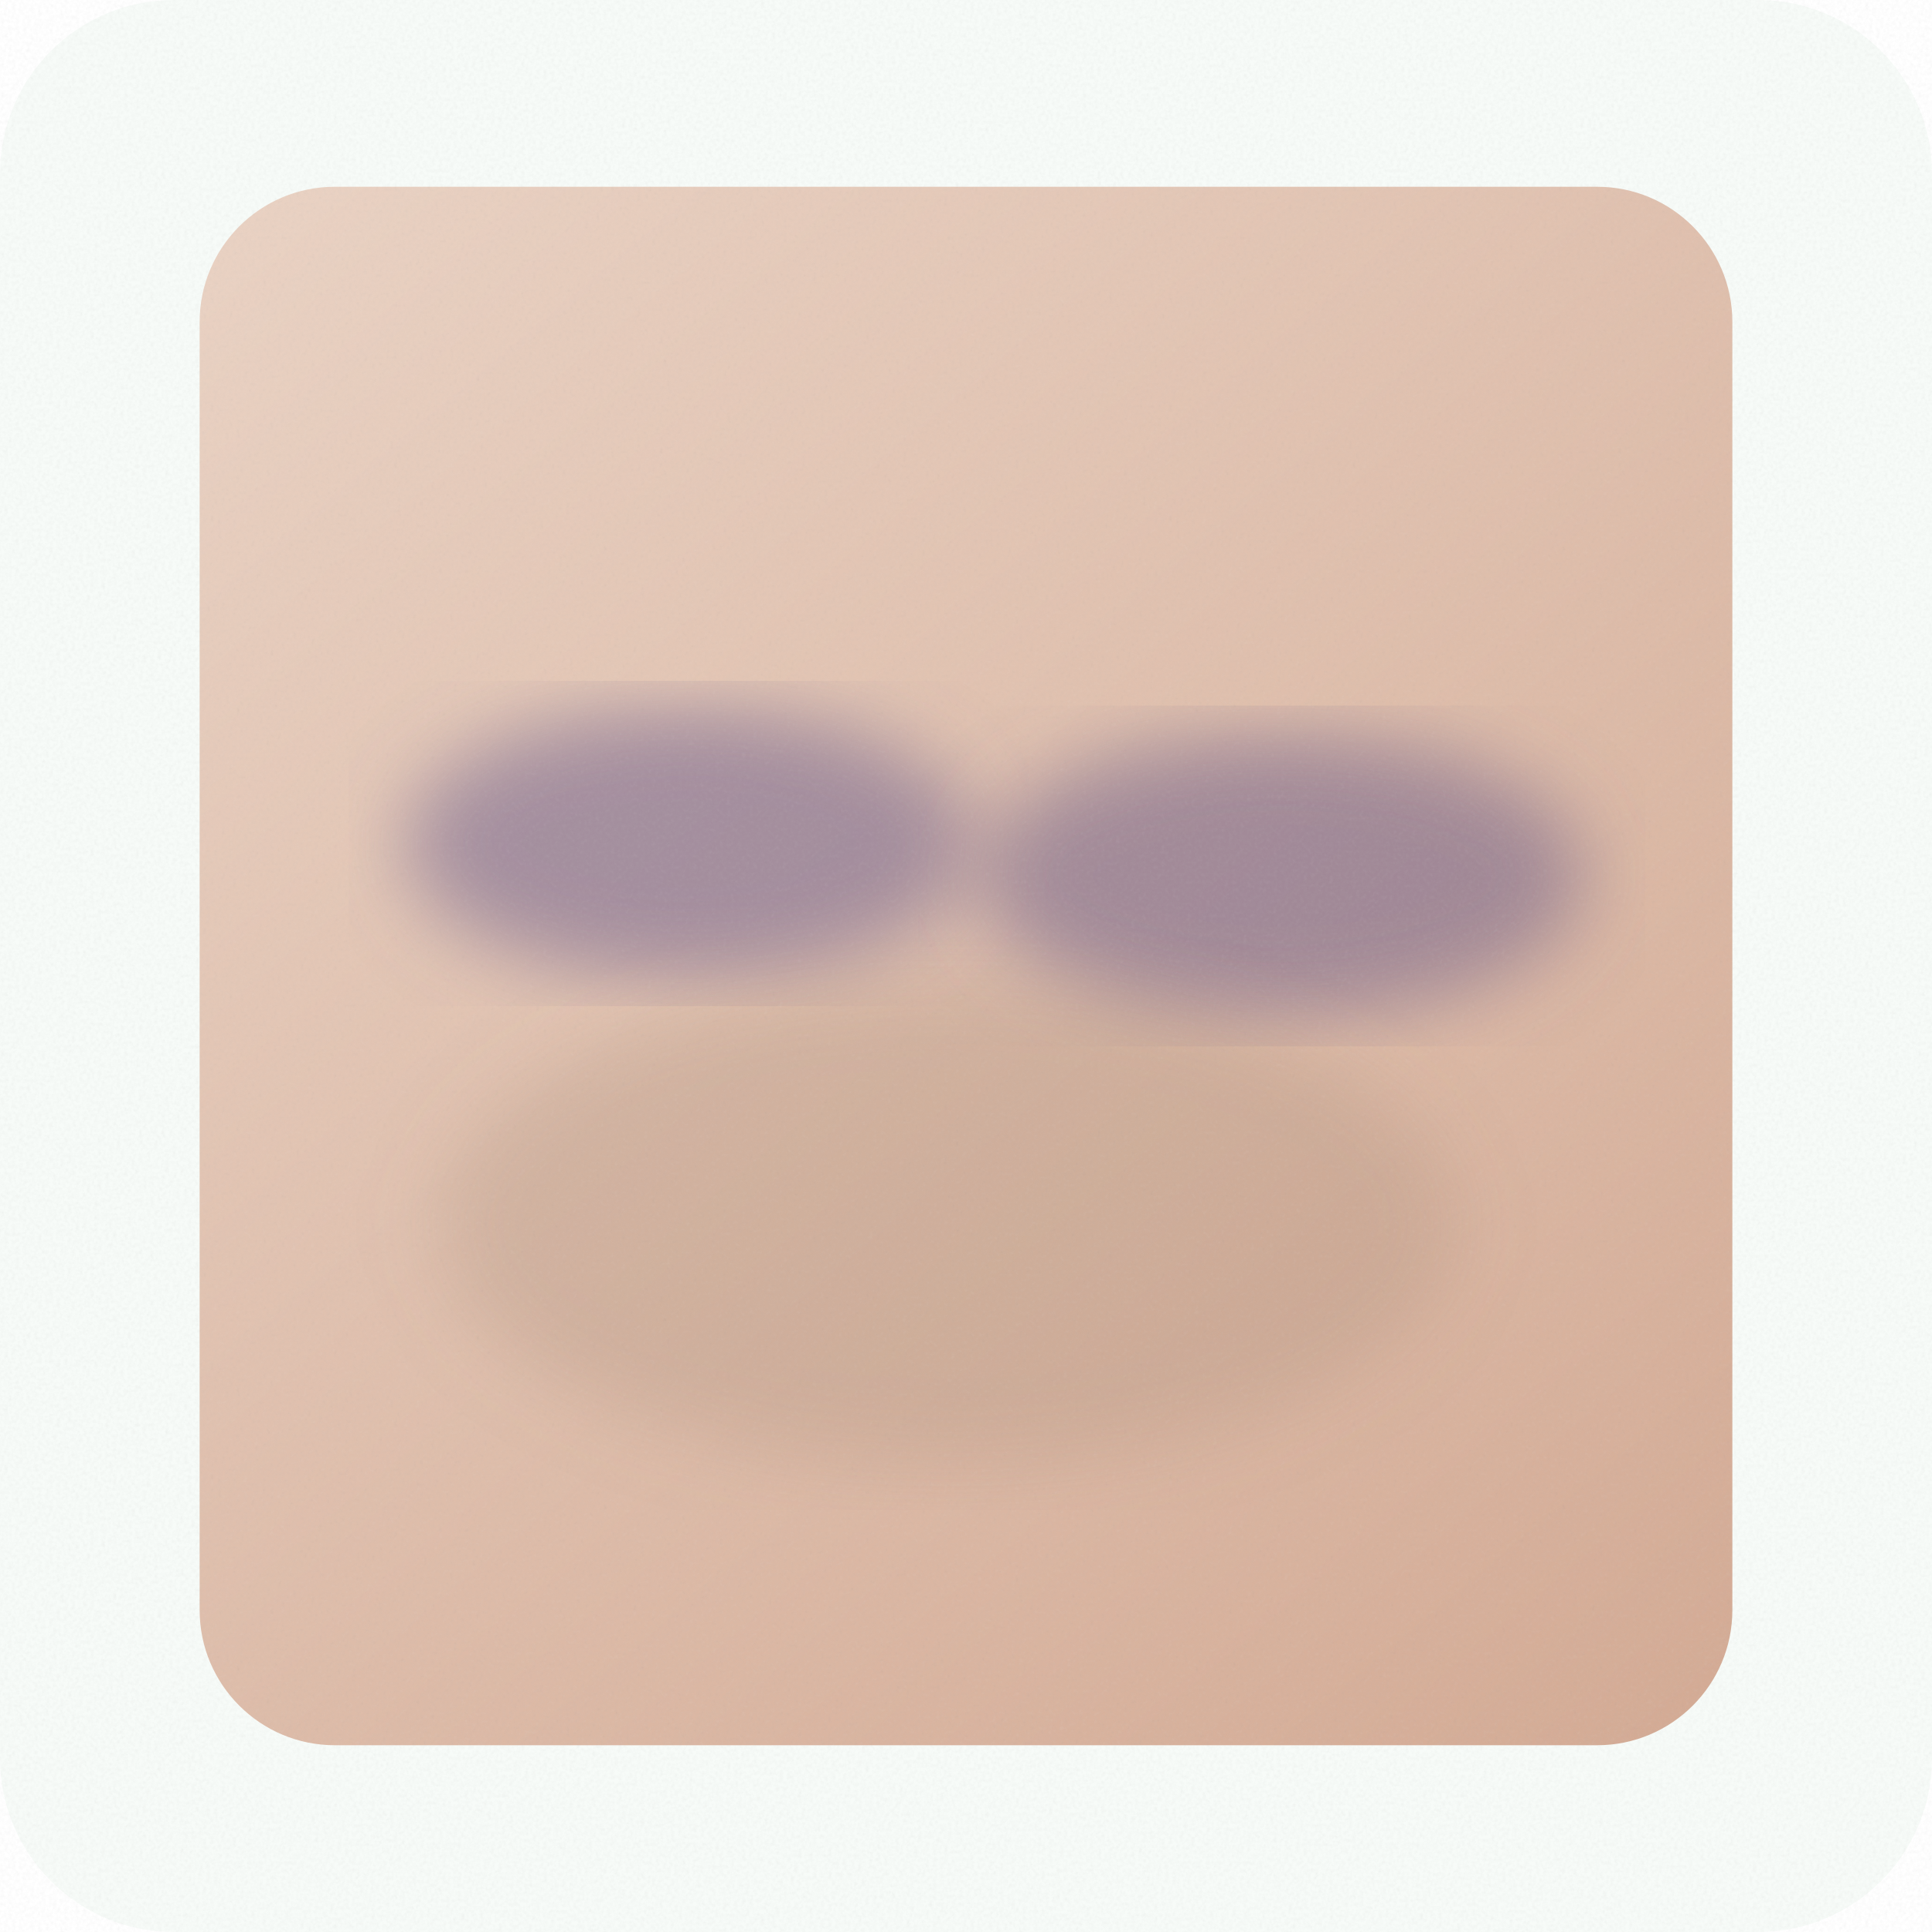
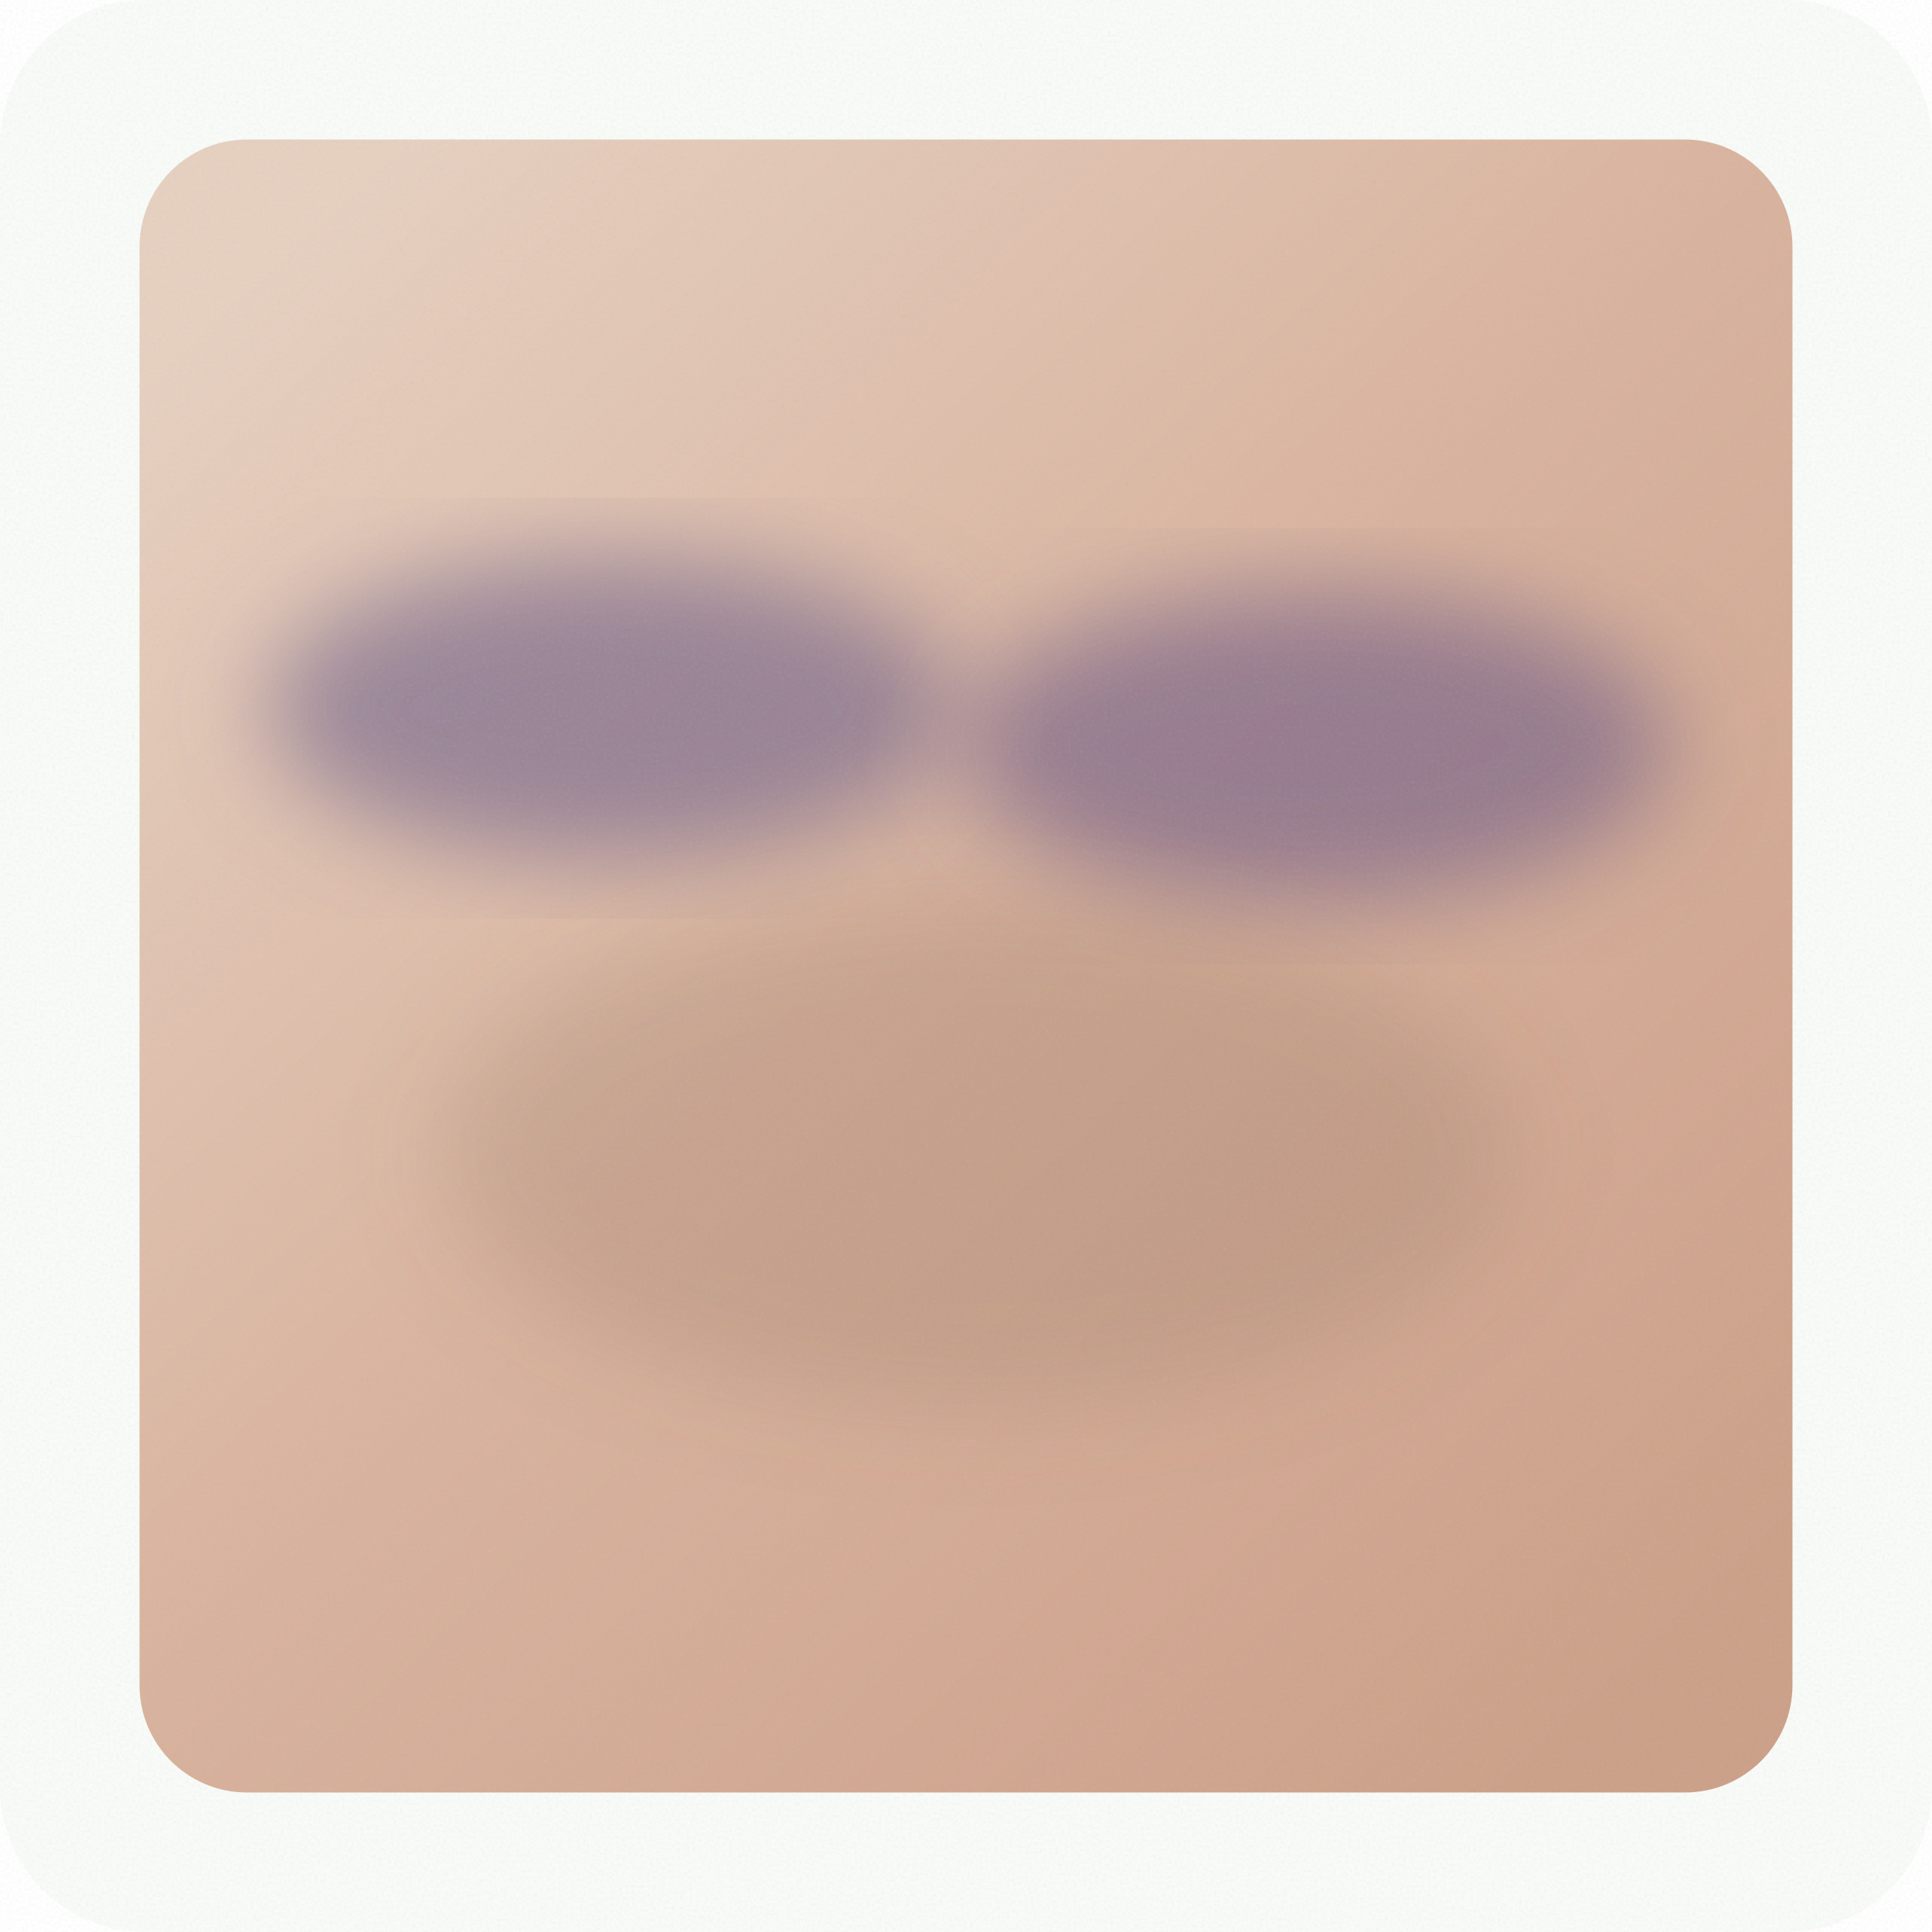
- <svg xmlns="http://www.w3.org/2000/svg" width="600" height="600" viewBox="0 0 600 600" fill="none">
+ <svg xmlns="http://www.w3.org/2000/svg" width="720" height="720" viewBox="0 0 720 720" fill="none">
  <defs>
-     <linearGradient id="skin" x1="98" y1="60" x2="506" y2="548" gradientUnits="userSpaceOnUse">
-       <stop stop-color="#E9D1C2" />
-       <stop offset="1" stop-color="#D4AB95" />
+     <linearGradient id="base" x1="108" y1="86" x2="612" y2="628" gradientUnits="userSpaceOnUse">
+       <stop stop-color="#E6D0C0" />
+       <stop offset=".5" stop-color="#D8B29D" />
+       <stop offset="1" stop-color="#CCA089" />
    </linearGradient>
-     <filter id="grain" x="-20%" y="-20%" width="140%" height="140%">
-       <feTurbulence type="fractalNoise" baseFrequency="0.86" numOctaves="2" stitchTiles="stitch" />
+     <filter id="noise" x="-20%" y="-20%" width="140%" height="140%">
+       <feTurbulence type="fractalNoise" baseFrequency=".88" numOctaves="3" seed="38" />
      <feColorMatrix type="saturate" values="0" />
      <feComponentTransfer>
-         <feFuncA type="table" tableValues="0 0 .055 .085" />
+         <feFuncA type="table" tableValues="0 0 .05 .082" />
      </feComponentTransfer>
    </filter>
-     <filter id="blur">
-       <feGaussianBlur stdDeviation="12" />
+     <filter id="blur" x="-20%" y="-20%" width="140%" height="140%">
+       <feGaussianBlur stdDeviation="18" />
    </filter>
  </defs>
-   <rect width="600" height="600" rx="54" fill="#F7FBF8" />
-   <rect x="62" y="58" width="476" height="484" rx="42" fill="url(#skin)" />
-   <ellipse cx="214" cy="262" rx="88" ry="42" fill="#7E6D92" fill-opacity=".62" filter="url(#blur)" />
-   <ellipse cx="398" cy="272" rx="94" ry="44" fill="#7A678D" fill-opacity=".6" filter="url(#blur)" />
-   <ellipse cx="294" cy="380" rx="158" ry="74" fill="#A38372" fill-opacity=".24" filter="url(#blur)" />
-   <rect x="62" y="58" width="476" height="484" rx="42" filter="url(#grain)" />
+   <rect width="720" height="720" rx="54" fill="#F8FBF7" />
+   <rect x="52" y="52" width="616" height="616" rx="40" fill="url(#base)" />
+   <ellipse cx="228" cy="264" rx="128" ry="56" fill="#7A6A8E" fill-opacity=".68" filter="url(#blur)" />
+   <ellipse cx="490" cy="278" rx="132" ry="58" fill="#776287" fill-opacity=".66" filter="url(#blur)" />
+   <ellipse cx="364" cy="430" rx="200" ry="94" fill="#8A6A59" fill-opacity=".22" filter="url(#blur)" />
+   <rect x="52" y="52" width="616" height="616" rx="40" filter="url(#noise)" />
</svg>
